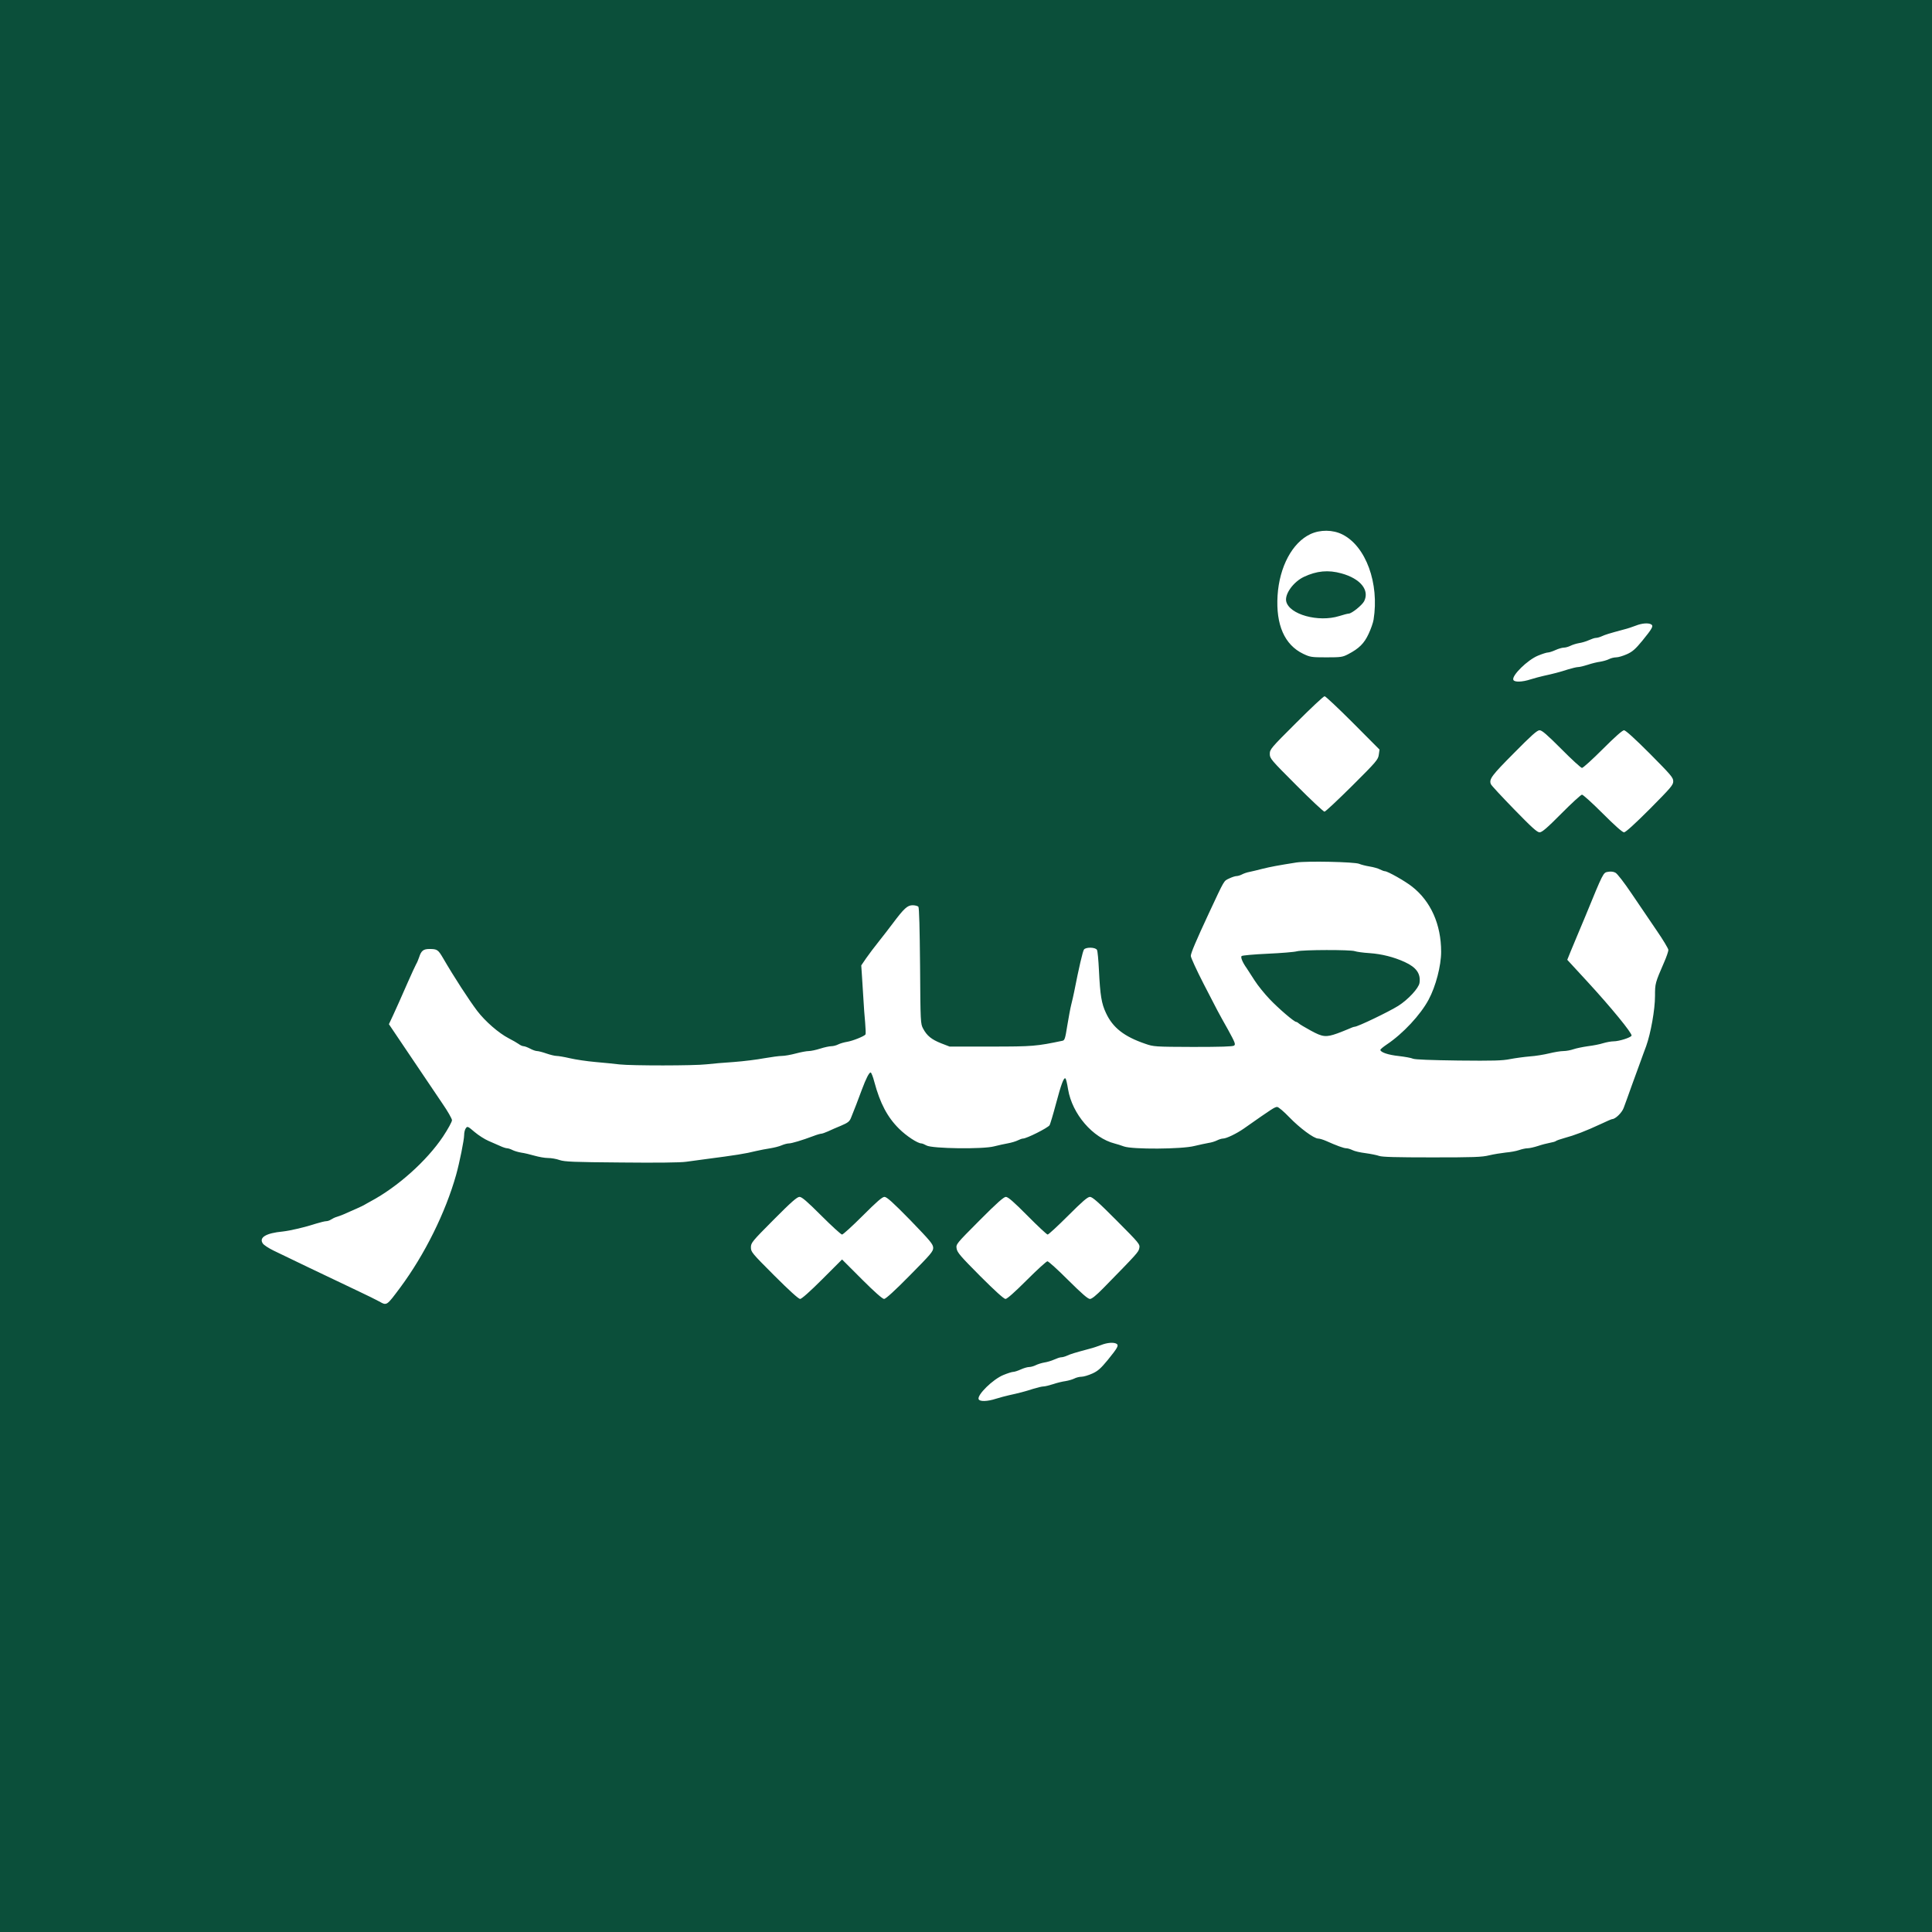
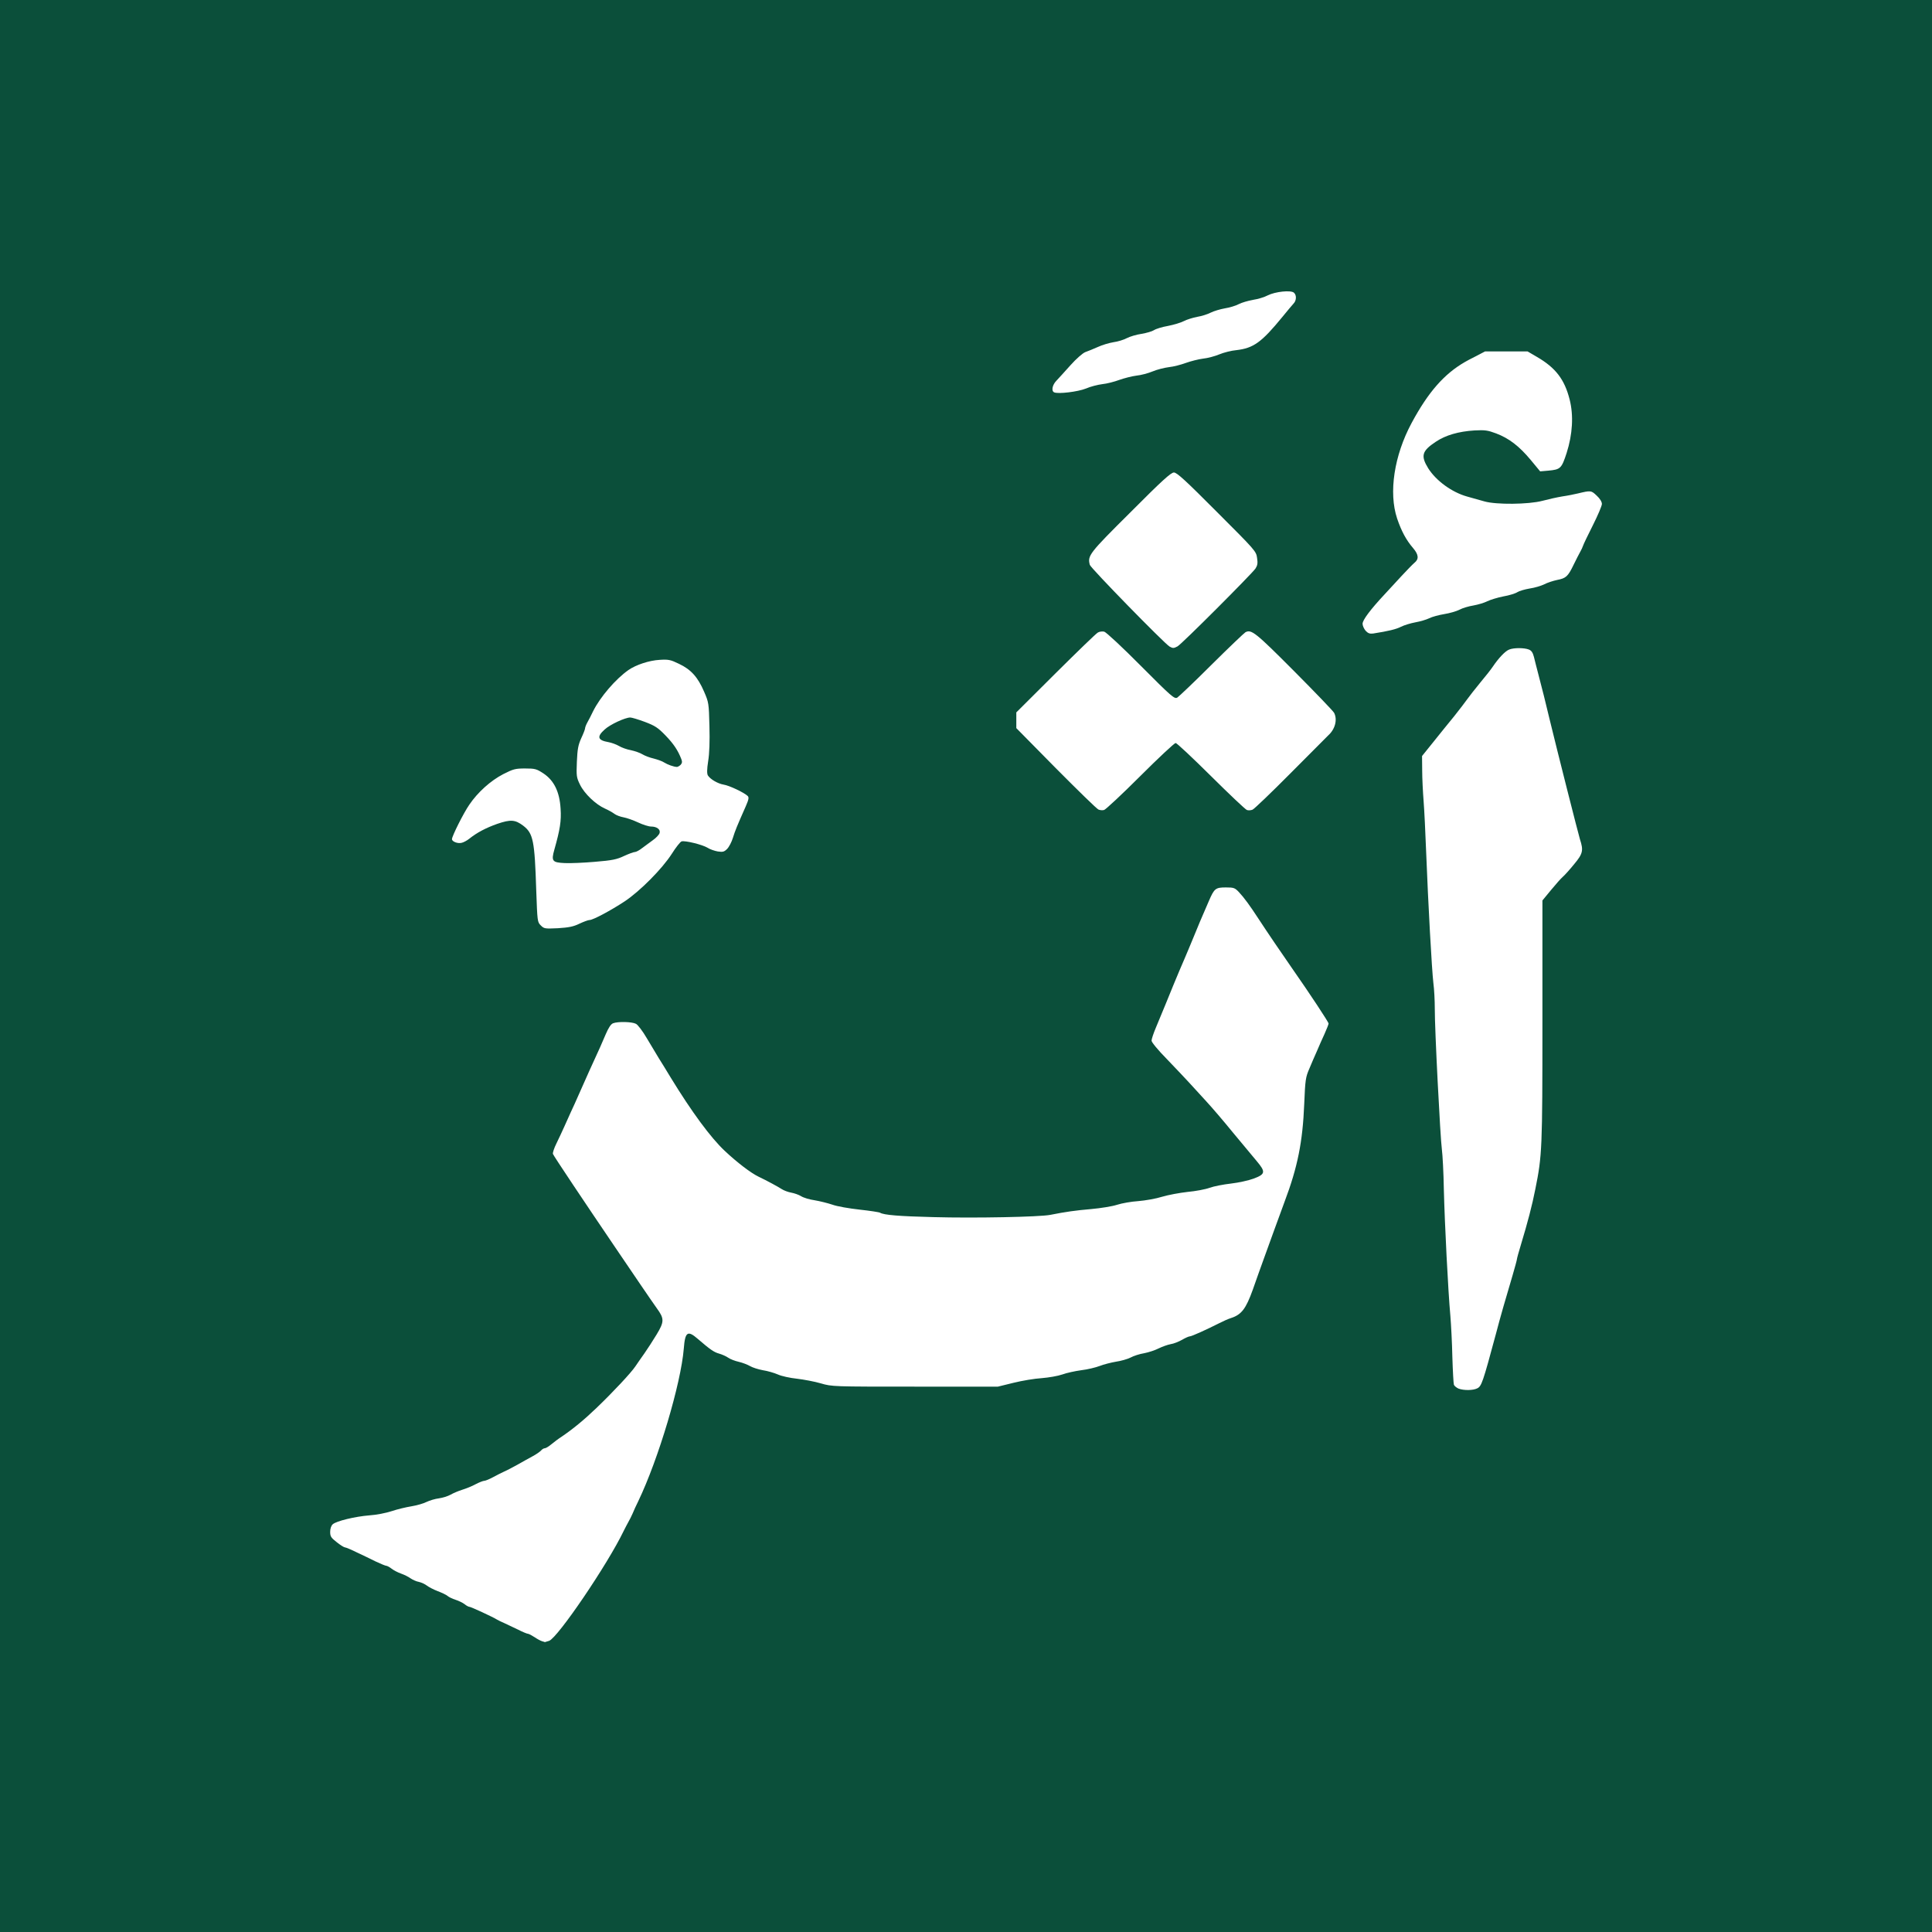
- <svg xmlns="http://www.w3.org/2000/svg" viewBox="0 0 1024 1024" role="img" aria-label="تغيير">
+ <svg xmlns="http://www.w3.org/2000/svg" viewBox="0 0 1024 1024">
  <rect width="1024" height="1024" fill="#0B4F3A" />
-   <g transform="translate(76.61 214.44) scale(0.64407)">
-     <path fill="#FFFFFF" fill-rule="evenodd" d="M686.4 818.5C685.0 815.0 698.0 802.2 706.7 798.6C710.1 797.2 713.8 796.0 714.9 796.0C715.9 796.0 718.7 795.1 721.1 794.0C723.5 792.9 726.6 792.0 728.0 792.0C729.4 792.0 731.8 791.3 733.4 790.5C735.0 789.7 738.1 788.7 740.4 788.3C742.6 788.0 746.3 786.9 748.5 785.9C750.7 784.9 753.3 784.0 754.3 784.0C755.4 784.0 757.6 783.4 759.3 782.6C762.2 781.3 764.6 780.5 778.0 776.9C780.5 776.3 784.6 774.9 787.2 773.9C792.2 771.9 797.6 771.5 799.9 772.9C801.9 774.2 800.8 776.2 792.5 786.4C786.9 793.2 784.4 795.4 779.9 797.4C776.8 798.8 772.8 800.0 771.1 800.0C769.3 800.0 766.6 800.7 765.1 801.5C763.5 802.3 760.3 803.2 757.9 803.6C755.5 803.9 750.9 805.0 747.7 806.1C744.6 807.1 741.0 808.0 739.7 808.0C738.5 808.0 734.8 808.9 731.5 809.9C724.8 812.1 718.9 813.6 711.5 815.2C708.8 815.8 703.9 817.1 700.7 818.1C693.7 820.4 687.2 820.6 686.4 818.5ZM193.0 738.0C191.1 736.9 182.8 732.8 174.5 728.9C148.4 716.5 119.9 702.9 106.2 696.2C102.1 694.2 98.1 691.6 97.3 690.3C94.0 685.4 100.0 681.8 113.7 680.5C120.0 679.8 132.0 677.0 141.5 673.9C144.8 672.9 148.4 672.0 149.5 672.0C150.6 672.0 152.4 671.4 153.5 670.6C154.6 669.9 156.6 668.9 158.0 668.5C159.4 668.1 161.8 667.2 163.5 666.5C172.7 662.5 178.7 659.8 180.5 658.8C181.6 658.1 184.1 656.8 186.0 655.7C208.3 643.8 232.2 622.4 245.6 602.4C249.7 596.2 253.0 590.2 253.0 588.9C253.0 587.7 249.5 581.5 245.2 575.3C241.0 569.0 229.3 551.8 219.3 536.9L201.1 509.9L204.7 502.2C208.9 493.0 209.3 492.1 216.6 475.5C219.7 468.4 222.9 461.6 223.5 460.5C224.2 459.4 225.3 456.8 226.0 454.7C227.7 449.4 229.5 448.0 234.5 448.0C240.8 448.0 241.6 448.6 245.6 455.4C254.7 471.1 267.0 490.0 273.8 499.0C280.4 507.6 291.4 517.2 299.7 521.5C302.9 523.1 306.6 525.3 307.9 526.2C309.2 527.2 311.0 528.0 311.9 528.0C312.8 528.0 315.2 528.9 317.3 530.0C319.3 531.1 321.9 532.0 323.0 532.0C324.1 532.0 327.6 532.9 330.7 534.0C333.9 535.1 337.6 536.0 339.0 536.0C340.4 536.0 345.3 536.8 350.0 537.9C354.7 539.0 364.1 540.4 371.0 541.0C377.9 541.6 386.9 542.5 391.0 543.0C401.0 544.1 452.4 544.1 462.5 542.9C466.9 542.4 477.0 541.5 485.0 541.0C493.0 540.4 504.2 539.0 510.0 537.9C515.8 536.9 522.3 536.0 524.5 536.0C526.7 536.0 531.8 535.1 535.9 534.0C540.0 532.9 544.8 532.0 546.6 532.0C548.3 532.0 552.6 531.1 556.0 530.0C559.4 528.9 563.6 528.0 565.2 528.0C566.8 528.0 569.4 527.3 570.9 526.5C572.5 525.7 575.7 524.8 578.1 524.4C582.6 523.7 592.4 519.8 593.3 518.3C593.6 517.9 593.4 513.5 593.0 508.5C592.5 503.6 591.9 495.0 591.6 489.5C591.3 484.0 590.7 475.4 590.4 470.5L589.8 461.5L593.9 455.5C596.2 452.2 600.8 446.1 604.1 442.0C607.4 437.9 612.6 431.1 615.7 427.0C625.0 414.6 627.8 412.0 632.1 412.0C634.1 412.0 636.2 412.6 636.8 413.2C637.5 414.1 637.9 431.2 638.2 462.0C638.5 508.4 638.6 509.6 640.7 513.5C643.8 519.4 647.7 522.5 655.5 525.6L662.5 528.3L696.5 528.3C731.1 528.3 734.0 528.0 755.5 523.5C757.2 523.1 757.7 521.5 759.3 511.3C760.4 504.8 761.8 496.9 762.6 493.8C763.4 490.6 764.5 485.9 765.0 483.3C768.8 463.9 772.1 449.6 773.1 448.4C774.8 446.3 782.7 446.5 783.8 448.8C784.3 449.7 785.0 457.2 785.4 465.5C786.4 486.1 787.5 492.9 791.2 500.7C796.8 512.8 806.2 520.1 823.5 526.0C830.3 528.4 831.4 528.5 862.8 528.6C885.8 528.6 895.5 528.3 896.6 527.5C898.0 526.5 897.4 525.0 891.9 514.9C882.9 498.9 883.4 499.7 871.6 476.8C865.8 465.5 861.0 455.1 861.0 453.7C861.0 451.4 865.2 441.5 875.9 418.5C889.1 390.3 888.0 392.2 892.5 390.0C894.8 388.9 897.5 388.0 898.6 388.0C899.6 388.0 901.7 387.4 903.2 386.6C904.7 385.8 907.4 384.9 909.2 384.6C911.0 384.2 915.9 383.1 920.0 382.0C927.0 380.3 932.2 379.3 948.0 376.8C956.7 375.5 995.5 376.3 999.5 377.9C1001.1 378.6 1005.0 379.6 1008.1 380.1C1011.3 380.6 1015.1 381.7 1016.6 382.5C1018.2 383.3 1020.0 384.0 1020.7 384.0C1023.0 384.0 1037.3 392.1 1043.0 396.6C1058.5 408.7 1067.0 427.8 1067.0 450.3C1067.0 461.8 1062.6 478.7 1056.7 489.7C1050.0 502.2 1035.6 517.7 1022.1 526.7C1019.3 528.6 1017.0 530.5 1017.0 531.0C1017.0 533.0 1023.5 535.2 1032.2 536.1C1037.2 536.7 1042.4 537.6 1043.9 538.3C1045.6 539.0 1058.5 539.5 1081.3 539.8C1109.9 540.1 1117.4 539.9 1123.8 538.6C1128.0 537.8 1135.3 536.8 1140.0 536.4C1144.7 536.1 1151.8 534.9 1155.9 533.9C1160.0 532.9 1165.3 532.0 1167.6 532.0C1169.9 532.0 1173.6 531.3 1175.9 530.5C1178.2 529.7 1183.6 528.6 1187.8 528.0C1192.0 527.5 1197.7 526.4 1200.4 525.5C1203.1 524.7 1206.9 524.0 1208.8 524.0C1213.4 524.0 1223.1 520.9 1223.7 519.3C1224.4 517.5 1206.9 496.1 1187.2 474.7L1170.8 456.9L1173.5 450.2C1175.0 446.5 1177.5 440.6 1179.0 437.0C1180.5 433.4 1183.4 426.4 1185.5 421.5C1200.6 384.7 1200.3 385.2 1204.3 384.5C1206.5 384.1 1208.8 384.3 1210.4 385.2C1211.9 385.9 1217.6 393.3 1223.8 402.5C1229.8 411.3 1239.0 424.9 1244.3 432.7C1249.6 440.4 1254.0 447.7 1254.0 448.8C1254.0 449.9 1252.5 454.4 1250.6 458.7C1243.1 476.0 1243.0 476.3 1243.0 486.7C1243.0 497.9 1239.5 517.4 1235.7 528.0C1234.3 531.6 1232.4 537.0 1231.3 540.0C1230.2 543.0 1226.9 552.0 1224.0 560.0C1221.2 568.0 1218.1 576.4 1217.2 578.8C1215.8 582.7 1210.4 588.0 1207.7 588.0C1207.3 588.0 1203.3 589.7 1198.7 591.9C1185.8 597.9 1177.2 601.2 1168.0 603.7C1165.0 604.5 1162.0 605.6 1161.5 606.0C1161.0 606.5 1158.7 607.1 1156.5 607.5C1154.3 607.9 1149.9 609.0 1146.7 610.1C1143.6 611.1 1139.7 612.0 1138.1 612.0C1136.5 612.0 1133.4 612.7 1131.1 613.5C1128.8 614.3 1123.9 615.2 1120.2 615.5C1116.5 615.9 1110.3 616.9 1106.5 617.8C1100.5 619.3 1093.6 619.5 1059.5 619.5C1030.1 619.5 1018.6 619.2 1016.0 618.3C1014.1 617.6 1009.0 616.6 1004.7 616.0C1000.5 615.5 995.7 614.4 994.0 613.5C992.4 612.7 990.1 612.0 989.0 612.0C986.9 612.0 980.9 609.8 972.2 605.9C969.9 604.9 967.0 604.0 965.8 604.0C962.3 604.0 950.7 595.4 942.0 586.4C937.6 581.8 933.1 578.0 932.1 578.0C930.1 578.0 928.5 579.0 904.6 595.8C898.7 599.9 890.3 604.0 887.5 604.0C886.4 604.0 884.2 604.7 882.6 605.5C881.0 606.3 877.9 607.3 875.6 607.6C873.4 608.0 868.1 609.1 864.0 610.1C853.6 612.8 812.9 613.0 806.0 610.5C803.5 609.6 800.1 608.5 798.4 608.1C780.3 603.5 763.4 583.8 760.0 563.5C759.3 559.1 758.4 555.1 757.9 554.6C756.6 553.2 754.4 558.9 750.0 575.5C747.7 584.2 745.3 592.1 744.8 593.0C743.4 595.2 725.9 604.0 722.9 604.0C722.1 604.0 720.2 604.7 718.6 605.5C717.0 606.3 713.4 607.4 710.6 607.9C707.8 608.4 702.7 609.5 699.2 610.4C690.1 612.9 648.0 612.3 643.5 609.7C641.9 608.8 640.0 608.0 639.3 608.0C636.2 608.0 626.8 601.8 620.9 595.9C611.3 586.4 605.3 575.0 600.6 557.5C599.5 553.1 598.0 549.5 597.5 549.6C596.2 549.7 593.7 554.7 590.4 563.5C587.5 571.4 583.5 581.8 581.3 587.1C580.1 590.0 578.8 591.0 573.2 593.4C569.5 594.9 564.7 597.0 562.4 598.1C560.1 599.1 557.7 600.0 556.9 600.0C556.2 600.0 553.3 600.8 550.5 601.9C540.9 605.5 532.5 608.0 530.2 608.0C529.0 608.0 526.3 608.7 524.2 609.6C522.2 610.5 518.0 611.5 515.0 612.0C512.0 612.4 506.6 613.5 503.0 614.3C494.7 616.4 486.6 617.7 461.2 621.0C457.0 621.6 450.0 622.5 445.7 623.1C440.8 623.8 421.0 624.0 392.2 623.7C353.0 623.4 345.8 623.1 341.6 621.7C338.9 620.7 334.6 620.0 331.9 620.0C329.3 620.0 324.4 619.1 320.9 618.1C317.4 617.1 312.5 615.9 310.1 615.6C307.7 615.2 304.5 614.3 302.9 613.5C301.4 612.7 299.3 612.0 298.4 612.0C297.5 612.0 294.9 611.2 292.6 610.1C290.3 609.1 286.0 607.2 283.0 605.9C280.0 604.6 274.9 601.4 271.6 598.6C266.1 593.9 265.7 593.7 264.4 595.5C263.6 596.5 263.0 599.1 263.0 601.2C263.0 605.1 259.2 623.9 256.4 633.9C247.6 665.1 230.5 699.5 210.5 726.5C199.0 741.9 199.5 741.6 193.0 738.0ZM518.2 716.7C499.8 698.3 499.0 697.3 499.0 693.6C499.0 689.8 499.8 688.8 517.7 670.8C532.2 656.2 537.0 652.0 539.0 652.0C540.9 652.0 545.1 655.6 557.0 667.5C565.5 676.0 573.2 683.0 574.0 683.0C574.8 683.0 582.5 676.0 591.0 667.5C602.6 655.9 607.1 652.0 608.9 652.0C610.8 652.0 615.8 656.5 630.2 671.2C646.8 688.4 648.9 690.9 649.0 693.9C649.0 696.9 647.2 699.0 629.8 716.6C617.3 729.3 609.9 736.0 608.6 736.0C607.3 736.0 600.7 730.2 590.3 719.8L574.0 703.5L557.7 719.8C547.6 729.9 540.7 736.0 539.5 736.0C538.2 736.0 530.4 728.9 518.2 716.7ZM687.7 717.2C671.7 701.1 668.8 697.8 668.3 694.6C667.7 690.9 667.7 690.9 687.1 671.4C701.4 657.0 707.1 652.0 708.8 652.0C710.6 652.0 715.3 656.1 726.6 667.5C735.0 676.0 742.5 683.0 743.2 683.0C743.9 683.0 751.5 676.0 760.0 667.5C771.9 655.6 776.1 652.0 778.0 652.0C780.0 652.0 784.9 656.3 799.9 671.4C818.7 690.3 819.3 691.0 818.6 694.2C818.0 697.4 817.0 698.5 788.9 727.2C783.0 733.2 779.5 736.0 778.0 736.0C776.3 736.0 771.2 731.5 760.1 720.5C751.6 712.0 743.9 705.0 743.0 705.0C742.2 705.0 734.5 712.0 726.0 720.5C716.1 730.4 709.8 736.0 708.5 736.0C707.2 736.0 699.8 729.3 687.7 717.2ZM981.5 517.5C984.2 516.5 988.3 514.9 990.6 513.9C992.9 512.8 995.2 512.0 995.8 512.0C998.3 512.0 1023.7 499.8 1031.7 494.8C1039.8 489.7 1048.6 480.2 1049.2 475.9C1050.3 468.3 1046.6 463.1 1037.0 458.7C1028.0 454.6 1018.1 452.1 1008.0 451.4C1002.8 451.1 997.4 450.3 996.0 449.8C992.6 448.5 953.1 448.6 948.3 449.9C946.2 450.5 935.3 451.4 924.1 451.9C912.9 452.4 903.3 453.3 902.8 453.8C901.8 454.8 903.6 459.1 907.1 464.0C908.0 465.4 910.9 469.8 913.5 473.9C916.1 478.0 921.7 484.9 925.9 489.3C933.3 497.1 946.1 508.0 947.7 508.0C948.2 508.0 949.2 508.6 949.8 509.2C950.5 509.9 955.0 512.6 959.8 515.2C969.5 520.5 972.2 520.8 981.5 517.5ZM1127.0 333.0C1116.9 322.6 1108.2 313.3 1107.9 312.3C1106.3 308.2 1108.7 305.1 1126.9 286.8C1141.3 272.2 1146.0 268.0 1148.0 268.0C1150.0 268.0 1154.1 271.6 1166.0 283.5C1174.4 292.0 1182.1 299.0 1182.9 299.0C1183.8 299.0 1191.5 292.0 1200.0 283.5C1209.9 273.6 1216.2 268.0 1217.5 268.0C1218.8 268.0 1226.3 274.8 1238.8 287.3C1256.1 304.8 1258.0 306.9 1258.0 310.0C1258.0 313.1 1256.1 315.2 1238.8 332.7C1226.3 345.2 1218.8 352.0 1217.5 352.0C1216.2 352.0 1209.9 346.4 1200.0 336.5C1191.5 328.0 1183.8 321.0 1182.9 321.0C1182.1 321.0 1174.4 328.0 1166.0 336.5C1154.1 348.5 1150.0 352.0 1148.0 352.0C1146.0 352.0 1141.5 347.9 1127.0 333.0ZM947.8 313.2C926.8 292.2 926.0 291.2 926.0 287.5C926.0 283.7 926.8 282.7 947.8 261.8C959.8 249.8 970.2 240.0 971.1 240.0C971.9 240.0 982.4 249.9 994.4 261.9L1016.3 283.9L1015.7 288.1C1015.2 292.1 1013.7 293.9 993.8 313.7C982.0 325.4 971.8 335.0 971.0 335.0C970.2 335.0 959.7 325.2 947.8 313.2ZM1126.4 226.5C1125.0 223.0 1138.0 210.2 1146.7 206.6C1150.1 205.2 1153.8 204.0 1154.9 204.0C1155.9 204.0 1158.7 203.1 1161.1 202.0C1163.5 200.9 1166.6 200.0 1168.0 200.0C1169.4 200.0 1171.8 199.3 1173.4 198.5C1175.0 197.7 1178.1 196.7 1180.4 196.3C1182.6 196.0 1186.3 194.9 1188.5 193.9C1190.7 192.9 1193.3 192.0 1194.3 192.0C1195.4 192.0 1197.6 191.4 1199.3 190.6C1202.2 189.3 1204.6 188.5 1218.0 184.9C1220.5 184.3 1224.6 182.9 1227.2 181.9C1232.2 179.9 1237.6 179.5 1239.9 180.9C1241.9 182.2 1240.8 184.2 1232.5 194.4C1226.9 201.2 1224.4 203.4 1219.9 205.4C1216.8 206.8 1212.8 208.0 1211.1 208.0C1209.3 208.0 1206.6 208.7 1205.1 209.5C1203.5 210.3 1200.3 211.2 1197.9 211.6C1195.5 211.9 1190.9 213.0 1187.7 214.1C1184.6 215.1 1181.0 216.0 1179.7 216.0C1178.5 216.0 1174.8 216.9 1171.5 217.9C1164.8 220.1 1158.9 221.6 1151.5 223.2C1148.8 223.8 1143.9 225.1 1140.7 226.1C1133.7 228.4 1127.2 228.6 1126.4 226.5ZM953.5 205.1C938.1 197.7 930.9 181.2 932.4 157.1C933.9 133.5 944.5 113.6 959.4 106.6C967.5 102.8 977.9 102.9 985.8 106.9C1005.1 116.6 1016.2 147.1 1011.4 177.0C1011.0 179.5 1009.2 184.7 1007.3 188.7C1003.7 196.5 999.5 200.7 990.5 205.4C985.9 207.8 984.6 208.0 972.5 208.0C960.2 208.0 959.2 207.8 953.5 205.1ZM983.2 174.0C986.6 172.9 990.2 172.0 991.0 172.0C993.5 171.9 1001.8 165.2 1003.6 161.9C1008.3 152.7 1000.6 143.2 984.9 138.9C974.1 135.9 964.6 136.8 954.0 141.8C945.4 145.9 938.2 155.9 939.5 161.9C941.9 172.7 966.0 179.4 983.2 174.0Z" />
+   <g transform="translate(-1.39 46.27) scale(0.7506)">
+     <path fill="#ffffff" fill-rule="evenodd" d="M384.7 1097.3C383.6 1097.0 381.2 1095.7 379.3 1094.4C377.3 1093.1 375.2 1092.0 374.6 1092.0C374.0 1092.0 370.8 1090.7 367.5 1089.0C364.2 1087.4 359.9 1085.4 358.0 1084.5C356.1 1083.7 353.8 1082.6 353.0 1082.1C349.8 1080.1 334.4 1073.0 333.4 1073.0C332.8 1073.0 331.2 1072.2 329.9 1071.1C328.6 1070.1 325.7 1068.7 323.5 1068.0C321.3 1067.3 318.8 1066.1 317.9 1065.3C317.0 1064.5 313.8 1063.0 310.9 1061.9C308.0 1060.8 304.6 1059.0 303.3 1058.0C302.0 1057.0 299.5 1055.8 297.7 1055.4C295.9 1055.1 293.3 1053.9 291.8 1052.9C290.3 1051.8 287.3 1050.3 285.0 1049.5C282.7 1048.7 279.7 1047.1 278.3 1046.0C276.9 1044.9 275.2 1044.0 274.6 1044.0C274.0 1044.0 270.6 1042.6 267.0 1040.9C263.4 1039.1 257.4 1036.2 253.5 1034.4C249.7 1032.5 246.0 1031.0 245.4 1031.0C244.8 1031.0 242.2 1029.4 239.7 1027.4C235.6 1024.2 235.0 1023.3 235.0 1020.0C235.0 1017.8 235.7 1015.7 236.8 1014.7C239.3 1012.4 252.6 1009.2 262.7 1008.4C267.6 1008.1 274.6 1006.7 278.5 1005.4C282.4 1004.1 288.6 1002.6 292.4 1002.0C296.1 1001.4 301.0 1000.0 303.1 998.9C305.2 997.9 309.1 996.7 311.7 996.4C314.4 996.0 318.1 994.9 320.0 993.8C321.9 992.7 325.7 991.1 328.3 990.3C330.9 989.5 335.2 987.8 337.7 986.4C340.2 985.1 343.0 984.0 343.8 984.0C344.6 984.0 347.3 982.9 349.9 981.5C352.4 980.1 356.1 978.3 358.0 977.4C359.9 976.6 364.0 974.4 367.1 972.7C370.2 970.9 375.0 968.3 377.7 966.8C380.4 965.4 383.2 963.4 383.9 962.6C384.7 961.7 385.8 961.0 386.6 961.0C387.3 961.0 389.4 959.7 391.2 958.2C393.0 956.7 396.3 954.2 398.5 952.8C406.2 947.6 414.6 940.7 423.0 932.6C434.7 921.4 447.5 907.7 450.5 903.2C451.9 901.2 454.7 897.0 456.9 894.0C459.0 891.0 462.9 885.0 465.5 880.7C471.0 871.6 471.0 869.5 465.6 862.1C463.8 859.6 458.8 852.3 454.5 846.0C450.2 839.7 442.1 827.8 436.5 819.5C415.4 788.4 392.7 754.5 392.3 753.2C392.0 752.5 393.1 749.1 394.8 745.7C396.5 742.3 399.0 736.8 400.5 733.5C402.0 730.2 404.0 725.7 405.0 723.5C406.1 721.3 408.8 715.2 411.1 710.0C413.4 704.8 416.5 697.8 418.0 694.5C425.5 678.2 426.9 675.0 429.6 668.6C431.6 664.0 433.2 661.5 434.8 660.9C438.2 659.6 448.1 659.8 450.9 661.3C452.2 661.9 455.7 666.5 458.6 671.5C461.6 676.5 465.4 682.8 467.0 685.5C468.7 688.2 472.5 694.3 475.3 699.0C490.4 723.7 503.7 741.7 513.6 751.0C522.2 759.1 532.0 766.6 537.4 769.2C543.5 772.1 551.2 776.3 554.0 778.1C555.4 779.0 558.3 780.1 560.5 780.5C562.7 780.9 565.9 782.0 567.5 783.0C569.2 784.1 573.5 785.4 577.1 785.9C580.7 786.5 586.3 787.9 589.6 789.0C592.8 790.2 601.5 791.7 608.8 792.5C616.1 793.3 622.7 794.3 623.3 794.7C625.9 796.3 636.6 797.2 661.0 797.8C690.0 798.6 736.0 797.7 743.5 796.2C754.6 794.0 761.1 793.1 772.5 792.1C779.1 791.5 787.3 790.2 790.6 789.1C794.0 788.0 800.8 786.8 805.6 786.5C810.5 786.1 818.1 784.8 822.5 783.4C826.9 782.1 835.0 780.6 840.5 780.0C846.0 779.5 853.0 778.2 856.0 777.1C859.0 776.0 865.8 774.7 871.1 774.1C876.4 773.5 883.6 771.9 887.1 770.6C895.4 767.5 895.7 765.9 889.3 758.3C886.6 755.1 879.0 746.0 872.4 738.0C865.9 730.0 857.4 720.1 853.6 716.0C849.8 711.9 844.5 706.0 841.7 703.0C839.0 700.0 831.8 692.5 825.9 686.3C819.5 679.8 815.0 674.3 815.0 673.2C815.0 672.1 816.4 667.9 818.1 663.9C824.7 648.0 825.9 645.1 830.4 634.0C833.0 627.7 836.4 619.6 838.0 616.0C839.5 612.4 842.5 605.5 844.5 600.5C848.0 591.9 849.7 587.8 855.5 574.5C859.3 565.7 860.2 565.0 867.5 565.0C873.1 565.0 873.8 565.3 876.6 568.2C880.5 572.4 884.3 577.6 890.5 587.1C896.7 596.6 907.1 611.9 914.5 622.5C926.6 639.8 940.0 660.1 940.0 661.1C940.0 661.7 938.7 664.9 937.2 668.3C935.6 671.7 933.2 677.2 931.8 680.5C930.3 683.8 927.9 689.4 926.4 693.0C923.8 699.0 923.5 700.8 922.8 718.0C921.7 744.6 918.2 762.4 908.9 787.0C907.4 791.1 904.0 800.4 901.4 807.5C898.8 814.6 895.4 824.1 893.8 828.5C892.2 832.9 888.9 842.1 886.5 849.0C881.6 862.6 878.5 866.7 871.0 869.1C869.1 869.7 865.5 871.3 863.0 872.6C853.7 877.3 843.3 882.0 842.0 882.0C841.3 882.0 838.8 883.1 836.6 884.4C834.3 885.7 830.7 887.2 828.5 887.5C826.3 887.9 822.5 889.3 820.0 890.5C817.5 891.8 812.9 893.3 809.8 893.9C806.6 894.4 802.3 895.8 800.1 897.0C797.9 898.1 793.3 899.4 789.8 899.9C786.3 900.5 781.2 901.8 778.4 902.9C775.5 904.0 769.7 905.4 765.4 905.9C761.0 906.5 755.0 907.8 752.0 908.9C748.9 910.0 742.4 911.1 737.5 911.5C732.5 911.8 723.5 913.3 717.5 914.8L706.5 917.5L648.0 917.5C589.9 917.5 589.4 917.5 581.5 915.2C577.1 913.9 569.5 912.5 564.6 911.9C559.8 911.4 553.7 910.1 551.1 908.9C548.6 907.8 543.8 906.4 540.5 905.9C537.2 905.3 533.2 904.0 531.5 903.0C529.8 902.0 526.2 900.6 523.6 900.0C520.9 899.4 517.5 898.1 516.1 897.1C514.7 896.1 511.8 894.8 509.7 894.2C506.0 893.2 503.3 891.3 494.6 883.8C487.4 877.5 485.6 878.8 484.7 890.6C482.7 915.3 466.8 968.7 452.5 998.5C451.1 1001.2 449.4 1005.1 448.6 1007.0C447.8 1008.9 446.4 1011.6 445.6 1013.0C444.8 1014.4 443.3 1017.3 442.2 1019.5C430.9 1043.0 395.8 1094.7 389.6 1097.0C388.0 1097.5 386.7 1097.9 386.6 1097.9C386.5 1097.8 385.7 1097.6 384.7 1097.3ZM1031.8 918.9C1030.4 918.3 1028.9 917.1 1028.5 916.2C1028.2 915.3 1027.7 906.4 1027.4 896.5C1027.2 886.6 1026.5 873.5 1026.0 867.5C1024.4 850.1 1022.0 802.5 1021.4 778.5C1021.2 766.4 1020.5 753.6 1020.0 750.0C1018.9 742.1 1014.9 664.5 1015.0 650.5C1015.0 645.0 1014.6 636.9 1014.0 632.5C1012.9 623.3 1010.3 576.1 1008.9 540.0C1008.4 526.5 1007.6 510.3 1007.1 504.0C1006.6 497.7 1006.1 487.9 1006.1 482.4L1006.0 472.2L1013.9 462.4C1018.3 456.9 1024.9 448.7 1028.7 444.1C1032.4 439.4 1036.6 434.0 1037.9 432.1C1039.3 430.1 1043.4 424.9 1047.0 420.5C1050.7 416.1 1054.8 410.9 1056.1 408.9C1060.1 403.0 1064.8 398.0 1067.6 397.0C1070.8 395.7 1078.1 395.7 1081.4 397.0C1083.2 397.7 1084.2 399.1 1085.0 402.2C1085.6 404.6 1086.9 409.9 1088.0 414.0C1090.5 423.4 1093.7 436.2 1096.0 446.0C1101.5 468.7 1116.3 527.1 1117.5 531.0C1120.1 538.9 1119.6 541.2 1113.3 548.7C1110.2 552.5 1106.7 556.4 1105.4 557.5C1104.1 558.6 1100.4 562.8 1097.1 566.8L1091.0 574.2L1091.0 659.3C1091.0 749.5 1090.8 754.2 1086.0 778.0C1083.8 789.3 1080.5 801.8 1075.9 817.0C1074.3 822.2 1073.0 827.0 1073.0 827.5C1073.0 828.0 1071.6 833.2 1069.9 839.0C1065.0 855.5 1061.5 867.5 1058.1 880.5C1048.9 914.7 1048.0 917.2 1045.0 918.7C1042.1 920.2 1035.6 920.3 1031.8 918.9ZM383.7 591.8C381.3 589.4 381.3 589.0 380.5 566.9C379.4 532.1 378.4 526.8 371.3 521.4C365.6 517.1 362.4 516.9 353.0 520.1C345.1 522.9 338.7 526.2 333.1 530.7C331.6 531.9 329.2 533.2 327.8 533.5C325.0 534.2 321.0 532.6 321.0 530.9C321.0 528.8 329.2 512.4 333.3 506.5C339.2 497.8 348.3 489.6 357.2 485.0C364.3 481.4 365.7 481.0 372.6 481.0C379.7 481.0 380.7 481.3 385.6 484.5C393.1 489.5 397.0 497.5 397.7 509.4C398.3 518.0 397.3 524.1 393.3 538.3C391.0 546.4 391.8 547.4 400.6 547.8C404.4 548.0 414.0 547.6 422.0 546.9C434.2 545.9 437.5 545.2 442.5 542.8C445.8 541.3 449.2 540.0 450.1 540.0C451.0 540.0 453.3 538.8 455.3 537.2C457.3 535.7 460.7 533.2 462.9 531.6C465.2 530.0 467.3 527.7 467.6 526.6C468.4 524.1 465.7 522.0 461.6 522.0C459.9 522.0 455.8 520.7 452.4 519.1C449.0 517.5 444.4 515.9 442.2 515.5C439.9 515.1 437.0 514.0 435.8 513.1C434.5 512.1 431.5 510.4 429.0 509.3C422.5 506.4 414.5 498.8 411.4 492.4C408.9 487.3 408.8 486.3 409.2 476.2C409.6 467.3 410.1 464.5 412.3 459.6C413.8 456.4 415.0 453.3 415.0 452.6C415.0 452.0 415.7 450.1 416.6 448.5C417.5 446.9 419.4 443.3 420.7 440.5C425.7 430.5 436.5 417.9 445.6 411.5C450.9 407.8 460.3 404.7 467.6 404.3C473.9 403.9 475.3 404.2 481.3 407.1C489.8 411.1 494.6 416.5 499.0 426.7C502.3 434.3 502.4 434.9 502.8 451.0C503.1 461.6 502.8 470.5 501.9 475.9C501.0 481.6 501.0 484.7 501.7 485.9C503.4 488.6 508.7 491.7 512.8 492.4C516.8 493.0 527.3 498.0 529.8 500.4C530.8 501.4 530.6 502.8 528.5 507.6C522.0 522.3 521.0 524.8 519.4 529.9C518.5 532.9 516.6 536.5 515.3 537.8C513.2 539.9 512.3 540.1 508.7 539.6C506.5 539.2 503.2 538.1 501.5 537.0C498.0 534.8 485.4 531.7 483.1 532.5C482.2 532.8 479.1 536.7 476.2 541.3C469.4 551.9 453.8 567.6 443.0 574.8C433.3 581.2 420.6 588.0 418.2 588.0C417.2 588.0 414.0 589.2 411.0 590.6C406.7 592.7 403.5 593.3 395.8 593.8C386.6 594.2 386.1 594.2 383.7 591.8ZM777.5 510.0C776.4 509.6 762.9 496.4 747.5 480.9L719.5 452.5L719.5 447.0L719.5 441.4L747.2 413.8C762.5 398.6 775.9 385.6 777.1 385.0C778.2 384.3 780.3 384.1 781.6 384.4C783.0 384.8 794.4 395.4 807.5 408.6C829.0 430.2 831.1 432.0 833.1 431.0C834.2 430.3 845.2 419.9 857.3 407.8C869.5 395.7 880.3 385.4 881.3 384.8C885.5 382.6 888.4 384.9 915.7 412.3C930.6 427.3 943.3 440.5 943.9 441.7C946.4 446.5 944.6 453.3 939.8 457.6C938.6 458.8 926.5 470.9 913.0 484.5C899.5 498.1 887.5 509.6 886.3 510.1C885.0 510.6 883.2 510.7 882.3 510.3C881.3 510.0 869.9 499.2 857.0 486.4C844.0 473.5 832.8 463.0 832.0 463.0C831.2 463.0 819.9 473.5 807.0 486.4C794.1 499.3 782.6 510.0 781.5 510.3C780.4 510.6 778.6 510.5 777.5 510.0ZM482.4 478.5C483.5 477.3 483.7 476.3 483.0 474.5C480.6 468.2 477.5 463.6 471.8 457.7C466.4 452.1 464.3 450.8 457.2 448.1C452.6 446.4 448.0 445.0 446.9 445.0C443.3 445.0 432.5 450.0 428.8 453.5C423.1 458.6 423.9 461.1 431.5 462.4C433.7 462.8 437.0 464.0 438.9 465.1C440.7 466.2 444.5 467.6 447.4 468.1C450.2 468.7 453.9 470.0 455.5 471.0C457.1 472.0 460.8 473.4 463.5 474.0C466.2 474.7 469.6 475.9 470.9 476.8C473.3 478.3 477.5 479.8 479.7 479.9C480.3 480.0 481.5 479.3 482.4 478.5ZM827.7 394.9C824.1 392.8 771.9 339.4 771.4 337.2C769.7 330.7 770.8 329.2 800.2 300.0C822.4 277.7 828.7 272.0 830.8 272.0C832.9 272.0 839.1 277.7 861.1 299.8C888.1 326.8 888.9 327.6 889.5 332.3C890.1 336.0 889.8 337.6 888.4 339.8C886.0 343.4 836.1 393.4 833.3 394.8C830.7 396.2 830.0 396.2 827.7 394.9ZM966.2 383.8C965.0 382.4 964.0 380.2 964.0 378.8C964.0 376.2 969.5 368.8 979.6 358.0C982.4 355.0 987.8 349.1 991.6 345.0C995.4 340.9 999.5 336.7 1000.7 335.7C1003.9 333.1 1003.6 330.0 999.7 325.4C994.7 319.6 991.4 313.3 988.4 304.5C982.3 286.2 986.3 260.0 998.6 237.1C1010.3 215.3 1021.6 202.4 1036.4 193.9C1037.0 193.5 1040.4 191.7 1044.0 189.9L1050.5 186.5L1065.5 186.5L1080.5 186.5L1087.0 190.3C1100.3 198.0 1106.6 206.2 1110.2 220.4C1113.1 231.7 1112.3 245.0 1108.1 258.2C1104.5 269.2 1103.8 269.9 1095.1 270.7L1089.4 271.2L1082.7 263.1C1074.6 253.4 1067.5 247.9 1058.3 244.4C1052.4 242.2 1050.4 241.9 1043.0 242.3C1031.9 243.0 1022.7 245.6 1015.7 250.3C1005.9 256.8 1004.9 260.2 1010.4 269.1C1016.0 277.9 1027.1 286.0 1037.9 289.0C1041.5 290.0 1047.0 291.6 1050.0 292.4C1058.3 294.8 1081.2 294.6 1091.0 292.0C1095.1 290.9 1101.4 289.5 1105.0 288.9C1108.6 288.4 1113.5 287.4 1116.0 286.8C1125.2 284.6 1125.4 284.6 1129.3 288.3C1131.6 290.4 1133.0 292.7 1133.0 294.2C1133.0 295.6 1130.1 302.3 1126.6 309.3C1123.1 316.2 1120.0 322.7 1119.7 323.7C1119.4 324.7 1118.5 326.6 1117.7 328.0C1116.9 329.4 1114.8 333.5 1113.0 337.2C1109.0 345.5 1107.6 346.7 1101.3 347.9C1098.5 348.5 1094.5 349.8 1092.4 350.9C1090.2 352.0 1085.6 353.4 1082.1 353.9C1078.6 354.5 1074.7 355.6 1073.3 356.5C1072.0 357.4 1067.5 358.8 1063.4 359.5C1059.3 360.3 1054.2 361.9 1052.1 362.9C1050.0 364.0 1045.6 365.3 1042.3 365.9C1039.1 366.4 1034.6 367.7 1032.4 368.9C1030.3 370.0 1025.4 371.4 1021.6 372.0C1017.9 372.6 1013.1 373.9 1011.1 374.9C1009.1 375.9 1004.7 377.2 1001.3 377.8C998.0 378.4 993.4 379.8 991.2 380.9C987.7 382.7 982.3 384.0 971.5 385.7C969.2 386.0 967.9 385.6 966.2 383.8ZM746.2 215.4C744.1 214.4 744.9 210.2 747.8 207.2C749.3 205.6 753.8 200.7 757.7 196.3C761.9 191.6 766.4 187.7 768.2 187.0C770.0 186.4 774.0 184.7 777.0 183.4C780.0 182.0 785.0 180.5 788.1 180.0C791.1 179.6 795.4 178.3 797.6 177.1C799.7 176.0 804.4 174.6 807.9 174.1C811.4 173.5 815.3 172.4 816.7 171.5C818.0 170.6 822.5 169.2 826.6 168.5C830.7 167.7 835.7 166.2 837.8 165.1C839.9 164.0 844.1 162.7 847.2 162.1C850.4 161.6 854.7 160.2 856.8 159.1C859.0 158.0 863.4 156.7 866.7 156.1C869.9 155.6 874.4 154.3 876.6 153.1C878.7 152.0 883.3 150.7 886.6 150.1C890.0 149.6 894.7 148.2 897.1 146.9C902.3 144.3 913.2 143.1 915.5 145.0C917.5 146.7 917.4 150.6 915.2 152.8C914.3 153.8 910.8 157.9 907.5 162.0C892.7 180.1 887.0 184.2 874.9 185.6C871.4 185.9 865.9 187.3 862.8 188.6C859.7 189.9 854.5 191.3 851.3 191.6C848.1 192.0 842.7 193.4 839.3 194.6C835.8 195.9 830.4 197.3 827.3 197.6C824.1 198.0 818.9 199.3 815.8 200.6C812.7 201.9 807.5 203.3 804.3 203.6C801.1 204.0 795.7 205.4 792.3 206.6C788.8 207.9 783.4 209.3 780.3 209.6C777.1 210.0 771.9 211.3 768.7 212.7C763.0 215.0 749.1 216.7 746.2 215.4Z" />
  </g>
</svg>
